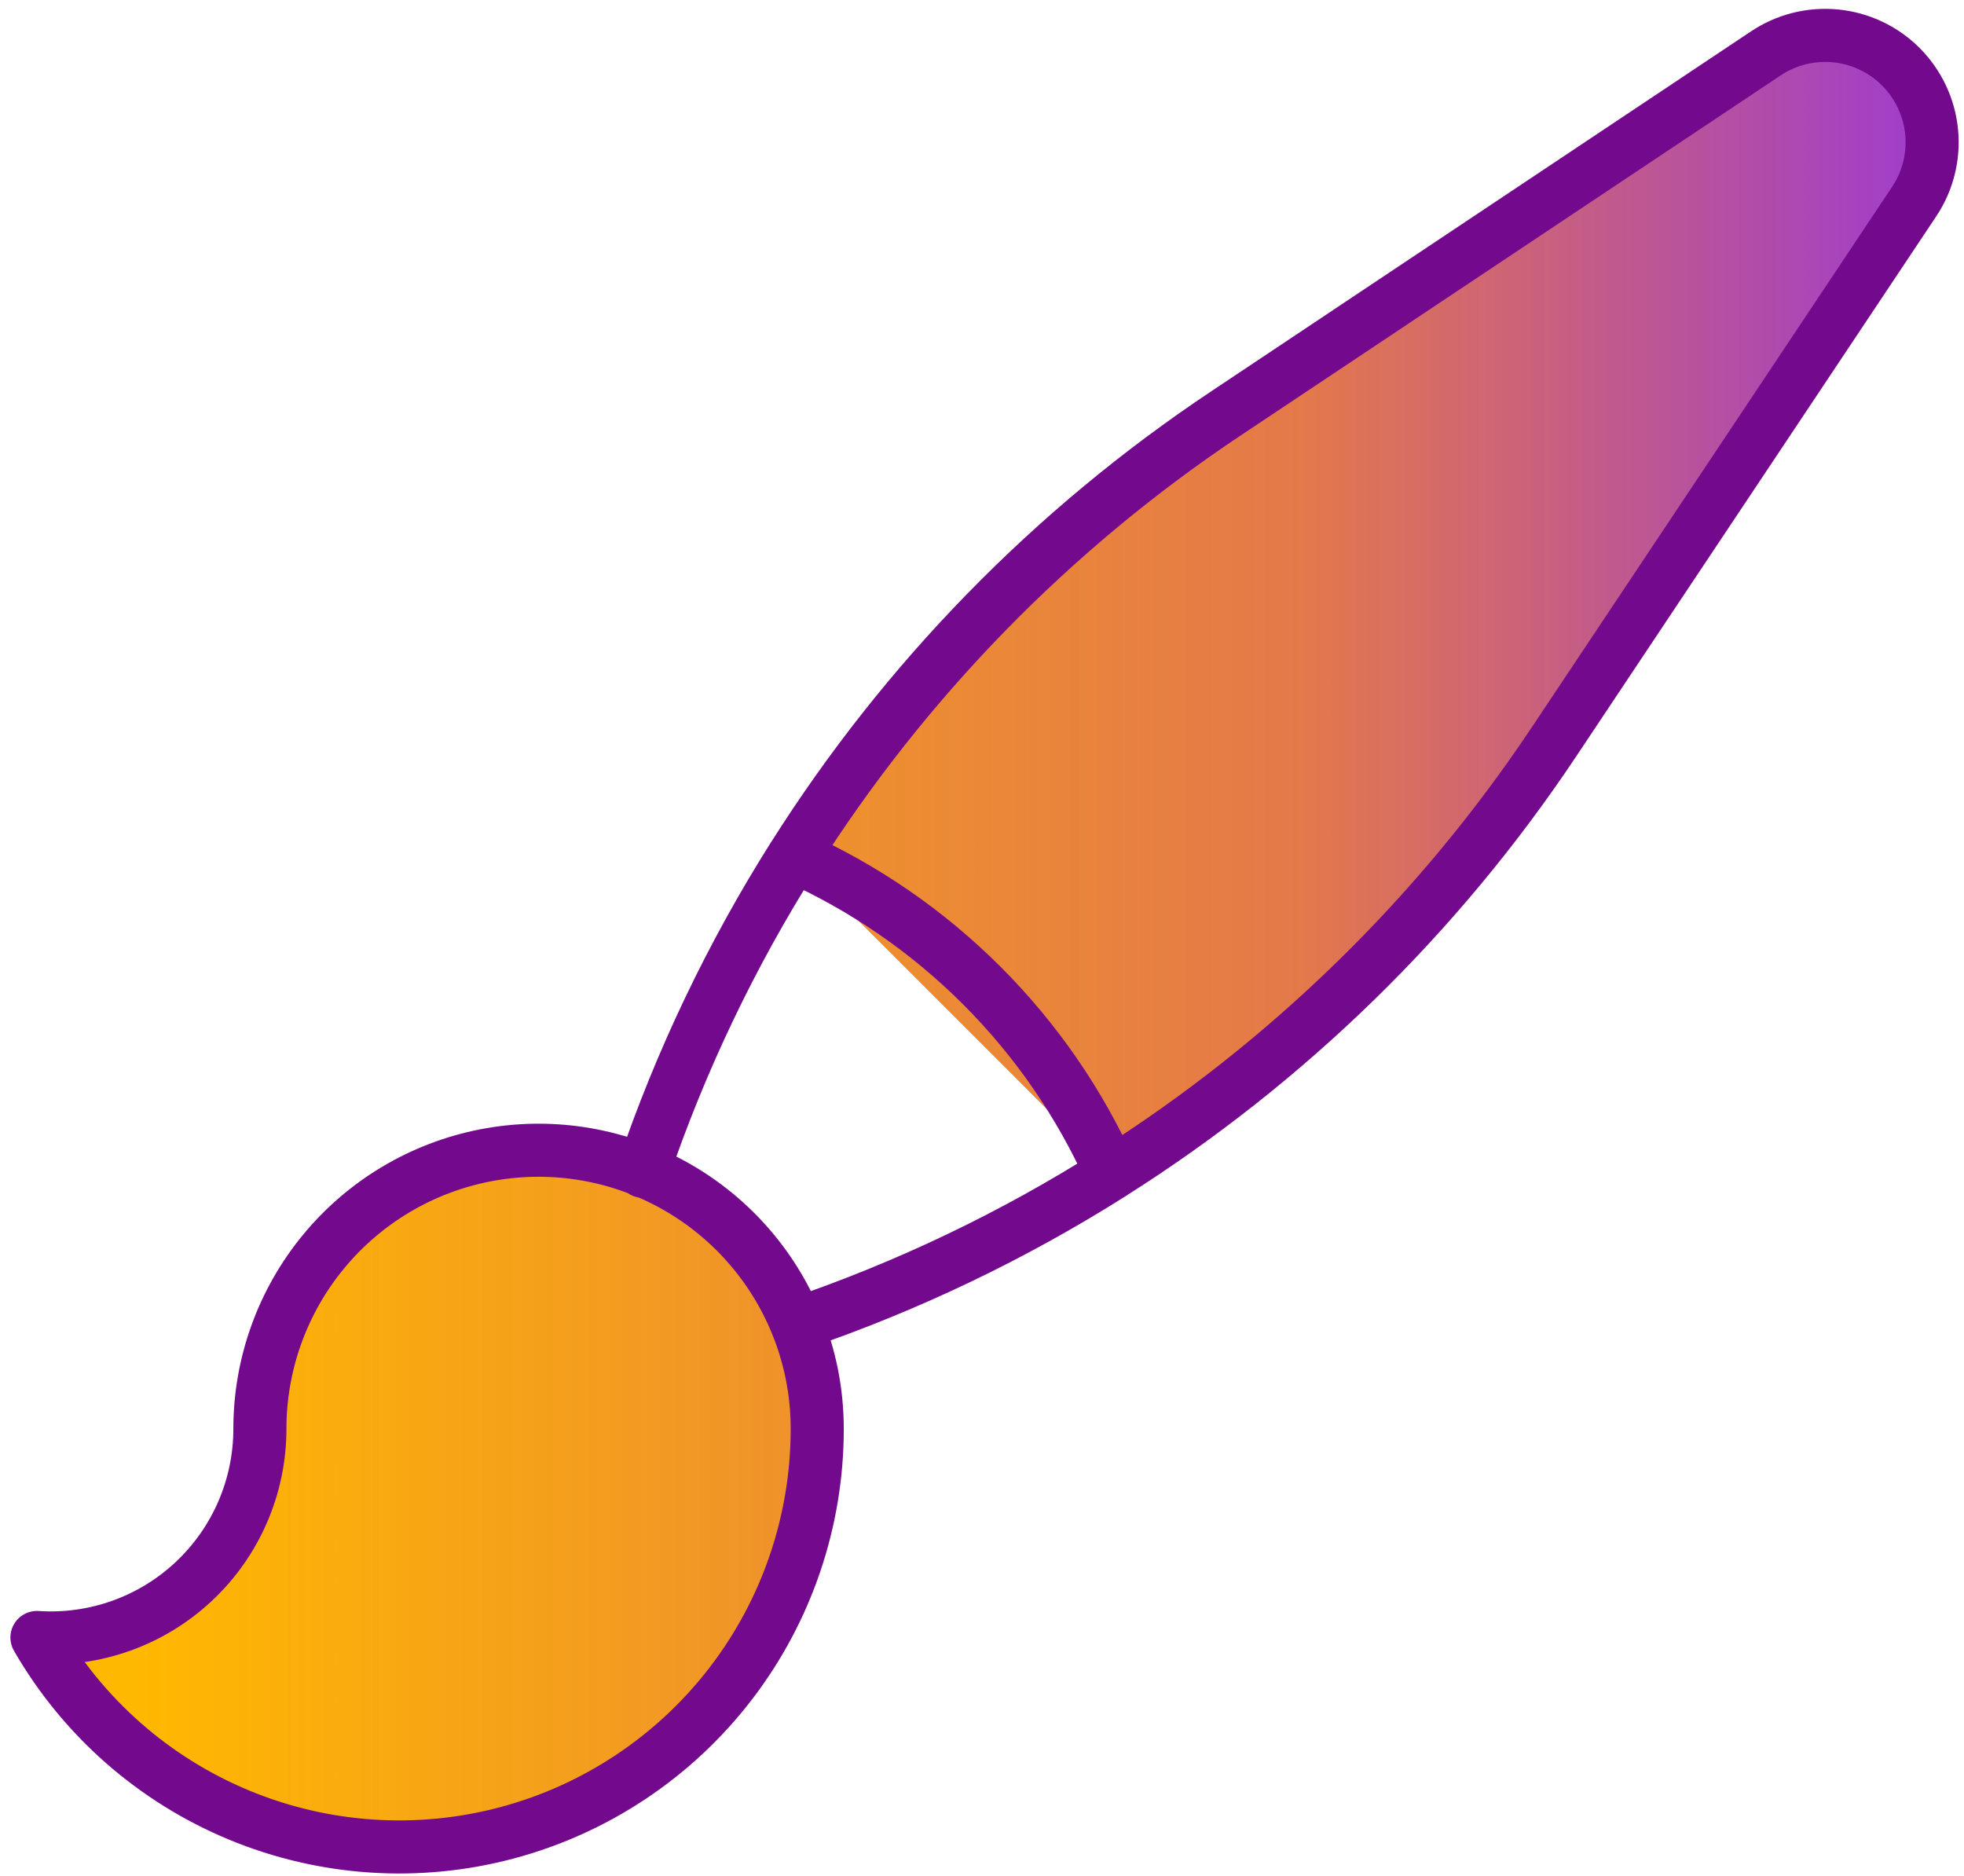
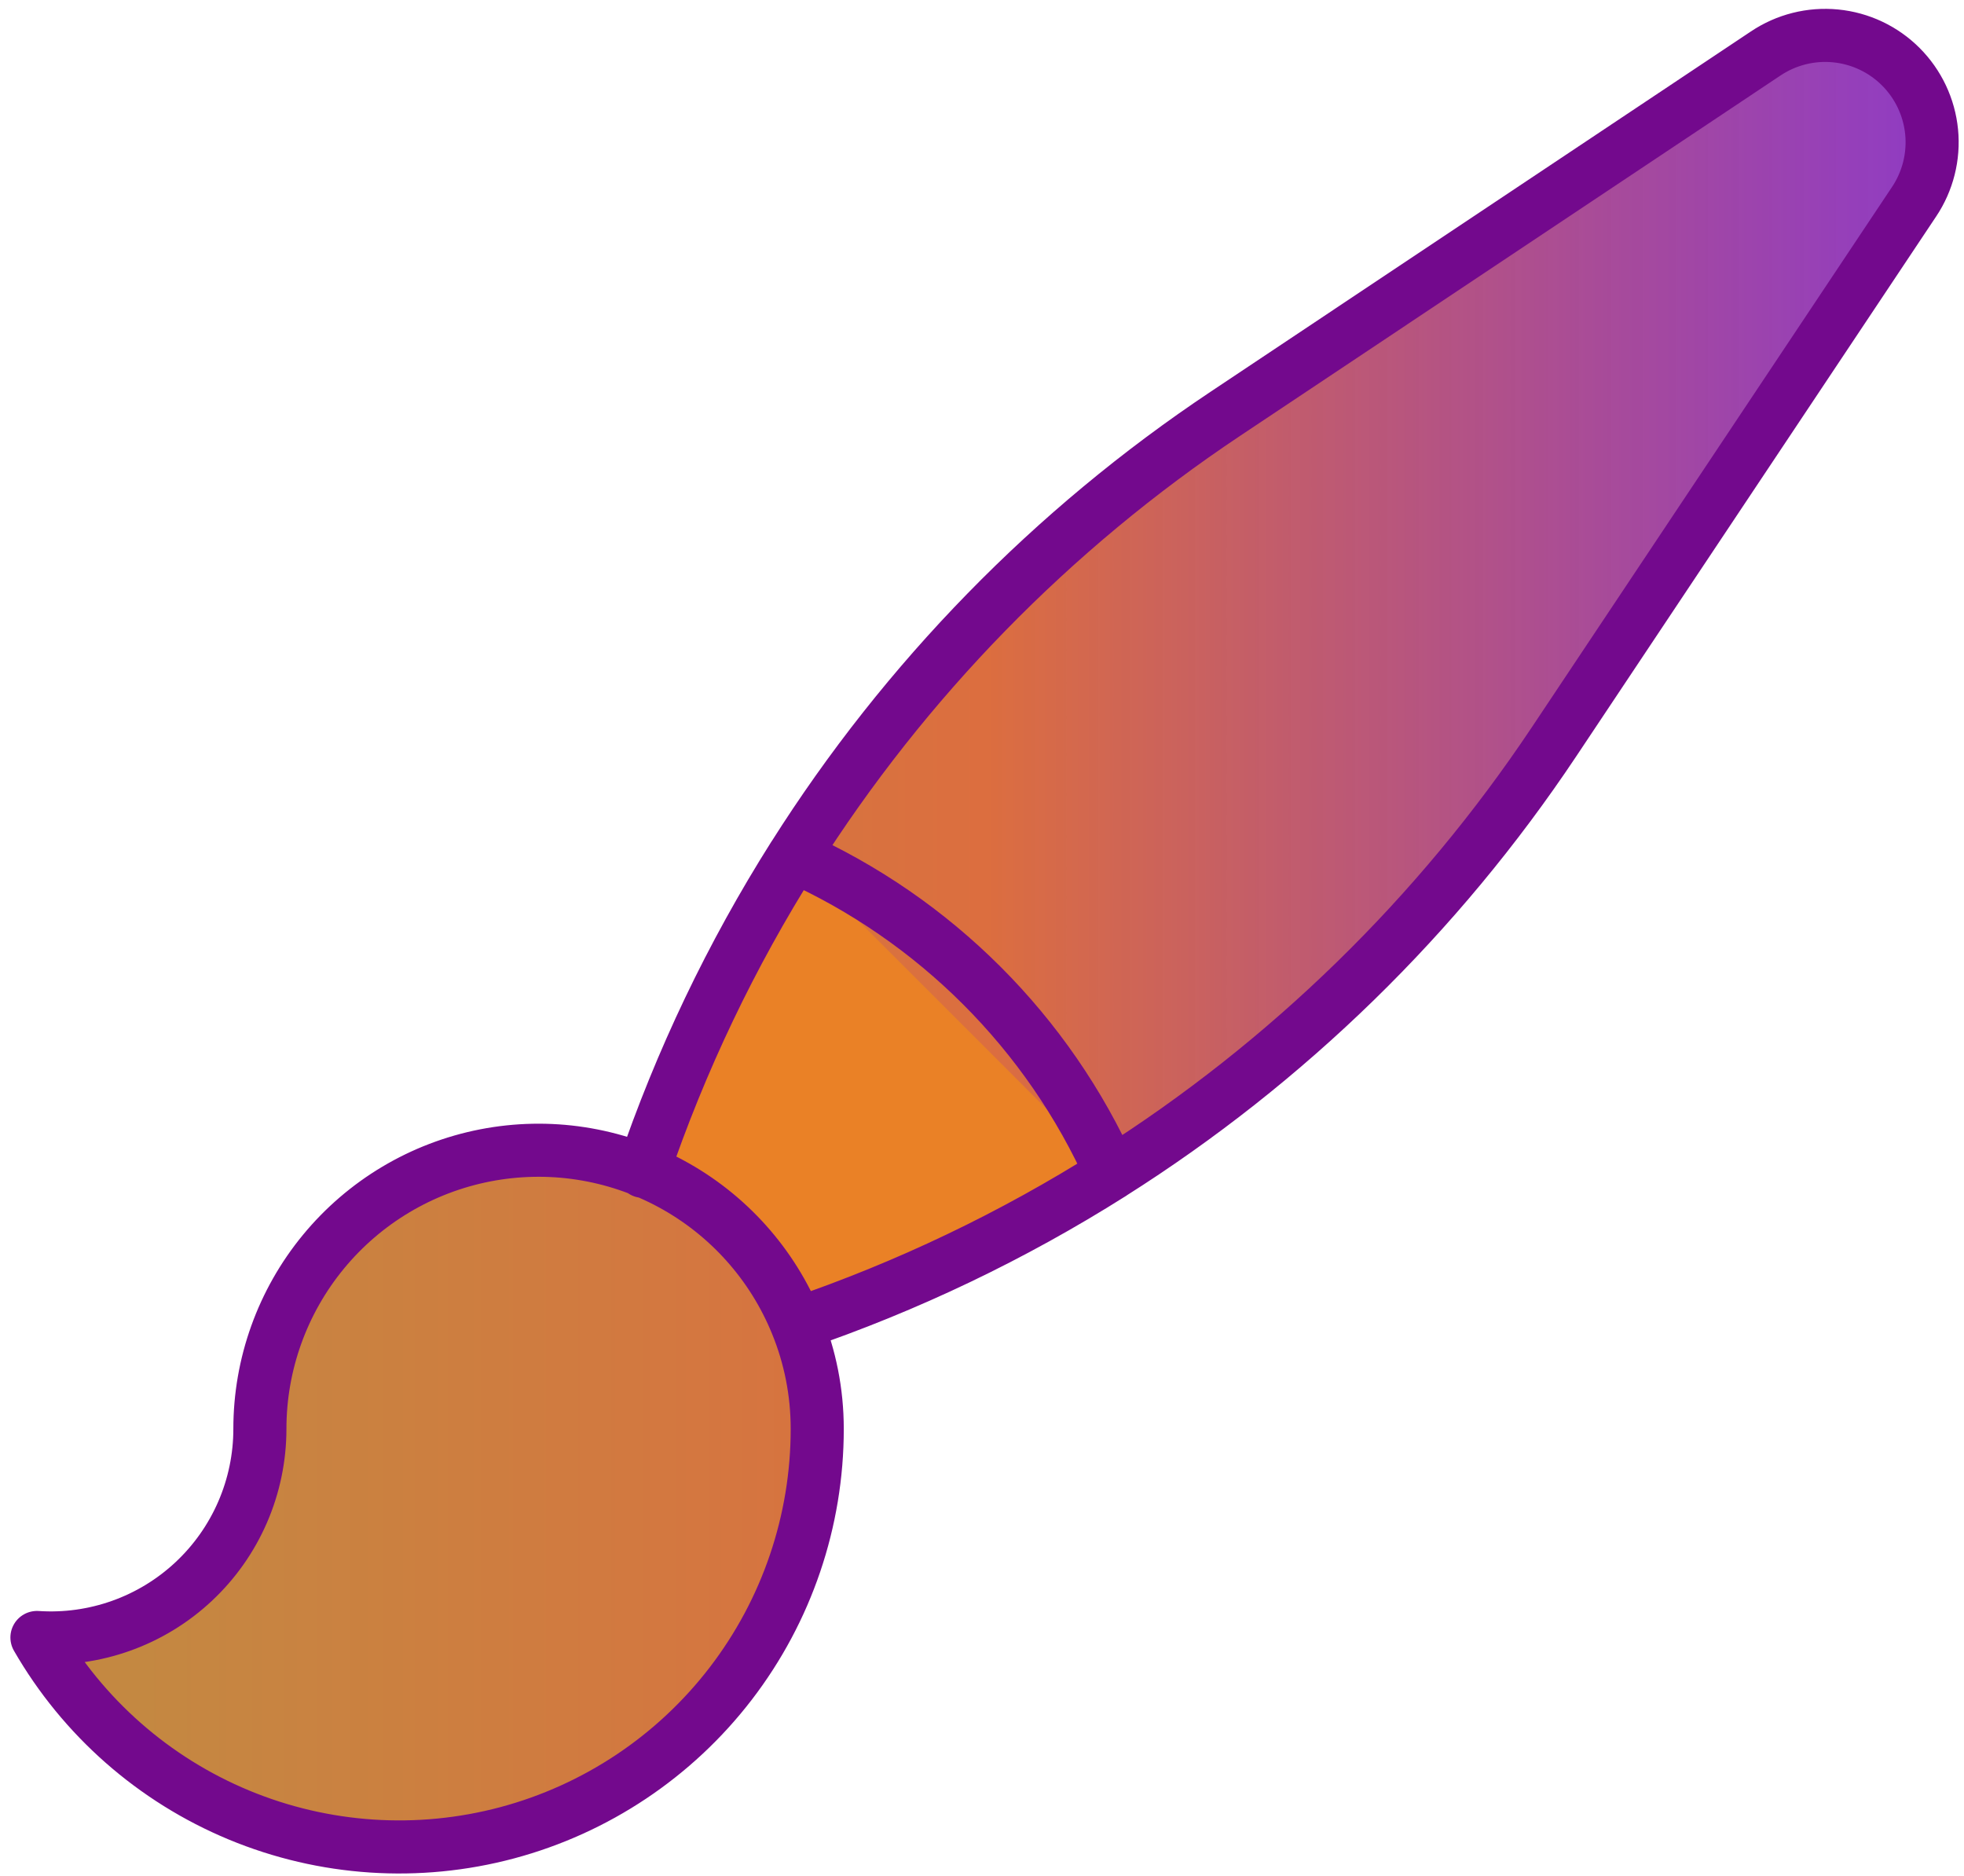
<svg xmlns="http://www.w3.org/2000/svg" width="111" height="106" viewBox="0 0 111 106" fill="none">
-   <g id="Vector">
-     <path d="M45.032 74.839C43.659 71.453 41.151 68.65 37.938 66.909C34.725 65.169 31.007 64.601 27.421 65.3C23.834 66 20.603 67.925 18.28 70.746C15.957 73.566 14.687 77.107 14.688 80.761C14.688 82.378 14.355 83.979 13.711 85.463C13.068 86.946 12.126 88.282 10.944 89.387C9.763 90.492 8.368 91.343 6.844 91.886C5.32 92.43 3.702 92.655 2.088 92.547C4.683 97.056 8.695 100.583 13.501 102.579C18.306 104.574 23.636 104.928 28.663 103.585C33.689 102.241 38.132 99.276 41.301 95.149C44.47 91.022 46.188 85.964 46.188 80.761C46.188 78.666 45.778 76.666 45.032 74.839ZM45.032 74.839C51.275 72.712 57.245 69.857 62.819 66.334ZM36.344 66.202C38.471 59.947 41.329 53.964 44.859 48.379ZM62.814 66.334C72.77 60.043 81.292 51.729 87.825 41.932L108.174 11.408C108.954 10.246 109.306 8.848 109.17 7.455C109.033 6.062 108.418 4.76 107.428 3.77C106.439 2.78 105.136 2.165 103.743 2.029C102.35 1.893 100.953 2.244 99.79 3.024L69.266 23.378C59.468 29.91 51.152 38.429 44.859 48.384M62.814 66.339C59.242 58.349 52.849 51.956 44.859 48.384Z" fill="url(#paint0_linear_825_672)" />
-     <path d="M45.032 74.839C43.659 71.453 41.151 68.65 37.938 66.909C34.725 65.169 31.007 64.601 27.421 65.3C23.834 66 20.603 67.925 18.28 70.746C15.957 73.566 14.687 77.107 14.688 80.761C14.688 82.378 14.355 83.979 13.711 85.463C13.068 86.946 12.126 88.282 10.944 89.387C9.763 90.492 8.368 91.343 6.844 91.886C5.32 92.43 3.702 92.655 2.088 92.547C4.683 97.056 8.695 100.583 13.501 102.579C18.306 104.574 23.636 104.928 28.663 103.585C33.689 102.241 38.132 99.276 41.301 95.149C44.47 91.022 46.188 85.964 46.188 80.761C46.188 78.666 45.778 76.666 45.032 74.839ZM45.032 74.839C51.275 72.712 57.245 69.857 62.819 66.334M36.344 66.202C38.471 59.947 41.329 53.964 44.859 48.379M62.814 66.334C72.77 60.043 81.292 51.729 87.825 41.932L108.174 11.408C108.954 10.246 109.306 8.848 109.17 7.455C109.033 6.062 108.418 4.76 107.428 3.77C106.439 2.78 105.136 2.165 103.743 2.029C102.35 1.893 100.953 2.244 99.79 3.024L69.266 23.378C59.468 29.91 51.152 38.429 44.859 48.384C52.849 51.956 59.242 58.349 62.814 66.339" stroke="#73098D" stroke-width="3" stroke-linecap="round" stroke-linejoin="round" />
-   </g>
+   <path d="M62.5 66.198C59.5 58.198 51.667 52.032 45 48.698C40.5 53.198 36.5 65.198 36.5 65.698C36.5 66.198 44.333 71.365 45.5 74.698C45.675 75.198 62.676 66.668 62.5 66.198Z" fill="#EA8126" />
+   <path d="M45.032 74.839C43.659 71.453 41.151 68.65 37.938 66.909C34.725 65.169 31.007 64.601 27.421 65.3C23.834 66 20.603 67.925 18.28 70.746C15.957 73.566 14.687 77.107 14.688 80.761C14.688 82.378 14.355 83.979 13.711 85.463C13.068 86.946 12.126 88.282 10.944 89.387C9.763 90.492 8.368 91.343 6.844 91.886C5.32 92.43 3.702 92.655 2.088 92.547C4.683 97.056 8.695 100.583 13.501 102.579C18.306 104.574 23.636 104.928 28.663 103.585C33.689 102.241 38.132 99.276 41.301 95.149C44.47 91.022 46.188 85.964 46.188 80.761C46.188 78.666 45.778 76.666 45.032 74.839ZM45.032 74.839C51.275 72.712 57.245 69.857 62.819 66.334L45.032 74.839ZM36.344 66.202C38.471 59.947 41.329 53.964 44.859 48.379L36.344 66.202ZM62.814 66.334C72.77 60.043 81.292 51.729 87.825 41.932L108.174 11.408C108.954 10.246 109.306 8.848 109.17 7.455C109.033 6.062 108.418 4.76 107.428 3.77C106.439 2.78 105.136 2.165 103.743 2.029C102.35 1.893 100.953 2.244 99.79 3.024L69.266 23.378C59.468 29.91 51.152 38.429 44.859 48.384M62.814 66.339C59.242 58.349 52.849 51.956 44.859 48.384L62.814 66.339Z" fill="url(#paint0_linear_850_535)" />
+   <path d="M45.032 74.839C43.659 71.453 41.151 68.65 37.938 66.909C34.725 65.169 31.007 64.601 27.421 65.3C23.834 66 20.603 67.925 18.28 70.746C15.957 73.566 14.687 77.107 14.688 80.761C14.688 82.378 14.355 83.979 13.711 85.463C13.068 86.946 12.126 88.282 10.944 89.387C9.763 90.492 8.368 91.343 6.844 91.886C5.32 92.43 3.702 92.655 2.088 92.547C4.683 97.056 8.695 100.583 13.501 102.579C18.306 104.574 23.636 104.928 28.663 103.585C33.689 102.241 38.132 99.276 41.301 95.149C44.47 91.022 46.188 85.964 46.188 80.761C46.188 78.666 45.778 76.666 45.032 74.839ZM45.032 74.839C51.275 72.712 57.245 69.857 62.819 66.334M36.344 66.202C38.471 59.947 41.329 53.964 44.859 48.379M62.814 66.334C72.77 60.043 81.292 51.729 87.825 41.932L108.174 11.408C108.954 10.246 109.306 8.848 109.17 7.455C109.033 6.062 108.418 4.76 107.428 3.77C106.439 2.78 105.136 2.165 103.743 2.029C102.35 1.893 100.953 2.244 99.79 3.024L69.266 23.378C59.468 29.91 51.152 38.429 44.859 48.384C52.849 51.956 59.242 58.349 62.814 66.339" stroke="#73098D" stroke-width="3" stroke-linecap="round" stroke-linejoin="round" />
  <defs>
-     <linearGradient id="paint0_linear_825_672" x1="2.088" y1="53.193" x2="123.201" y2="53.193" gradientUnits="userSpaceOnUse">
-       <stop offset="0.047" stop-color="#FFB800" />
-       <stop offset="0.589" stop-color="#E16935" stop-opacity="0.896" />
-       <stop offset="1" stop-color="#7000FF" stop-opacity="0.854" />
-       <stop offset="1" stop-color="#CC00FF" />
+     <linearGradient id="paint0_linear_850_535" x1="2.088" y1="53.193" x2="123.201" y2="53.193" gradientUnits="userSpaceOnUse">
+       <stop offset="0.047" stop-color="#C48841" />
+       <stop offset="0.443" stop-color="#DC6E3F" />
+       <stop offset="1" stop-color="#690EDD" stop-opacity="0.854" />
    </linearGradient>
  </defs>
</svg>
